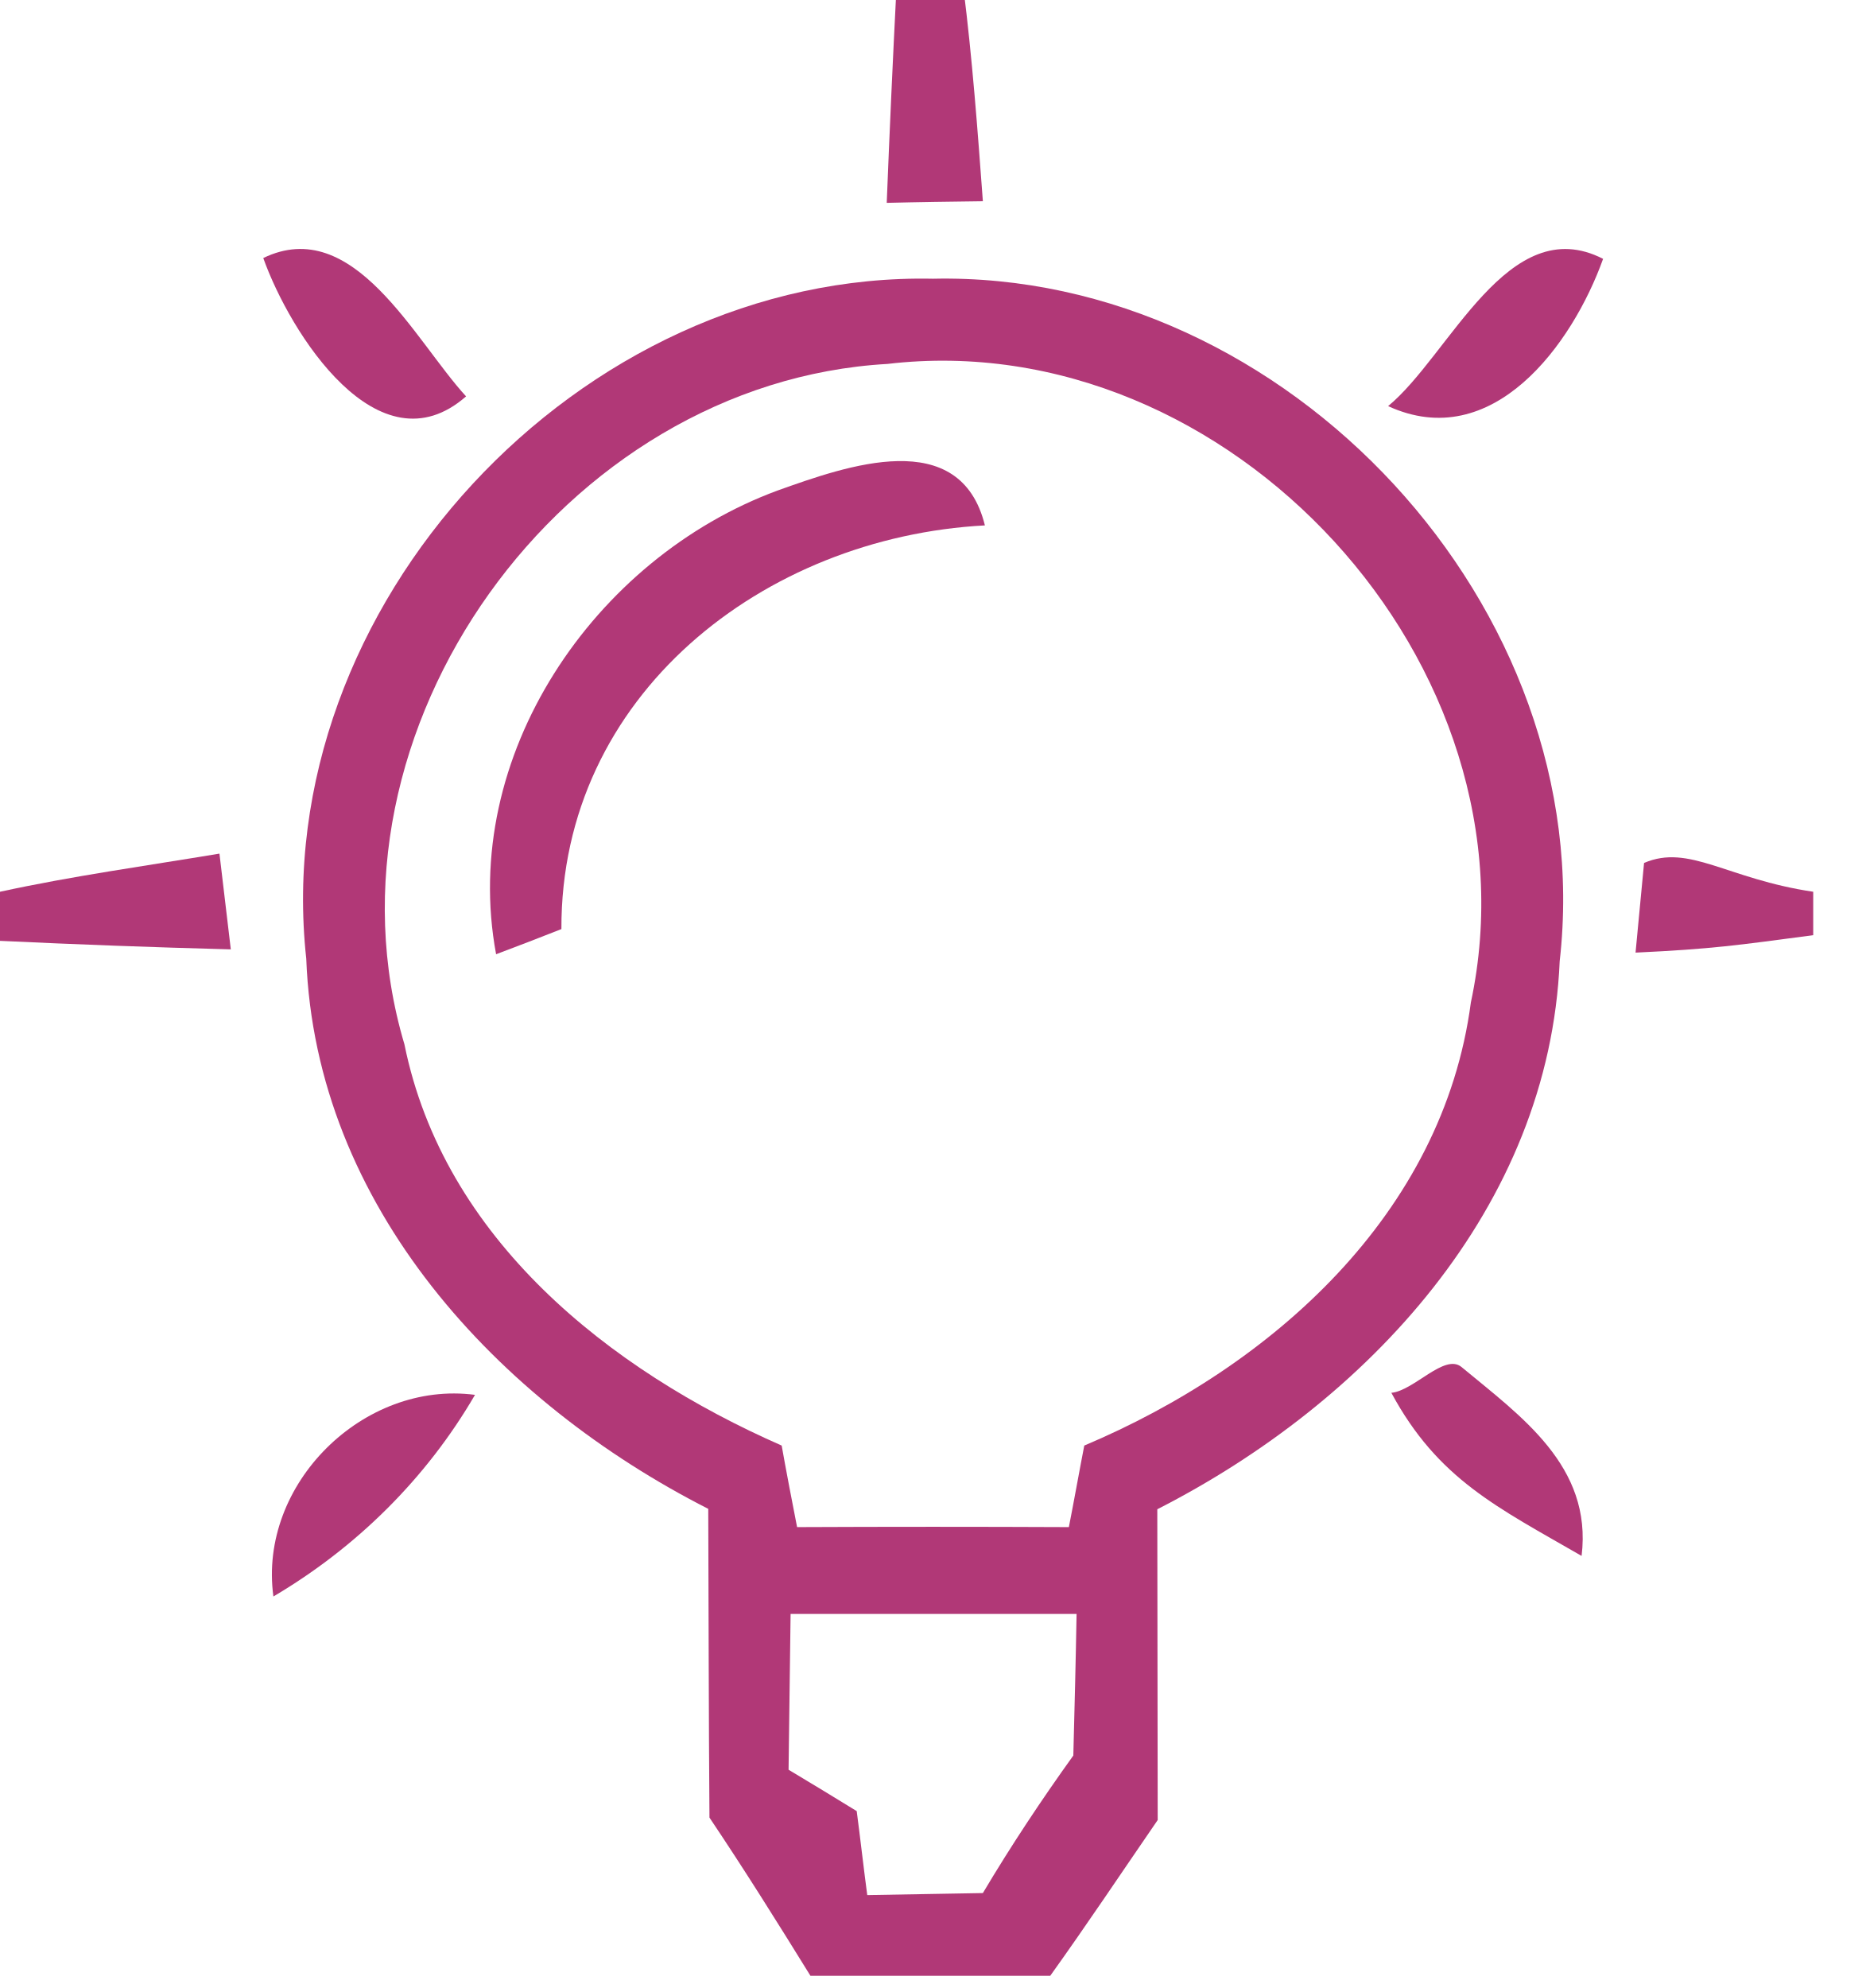
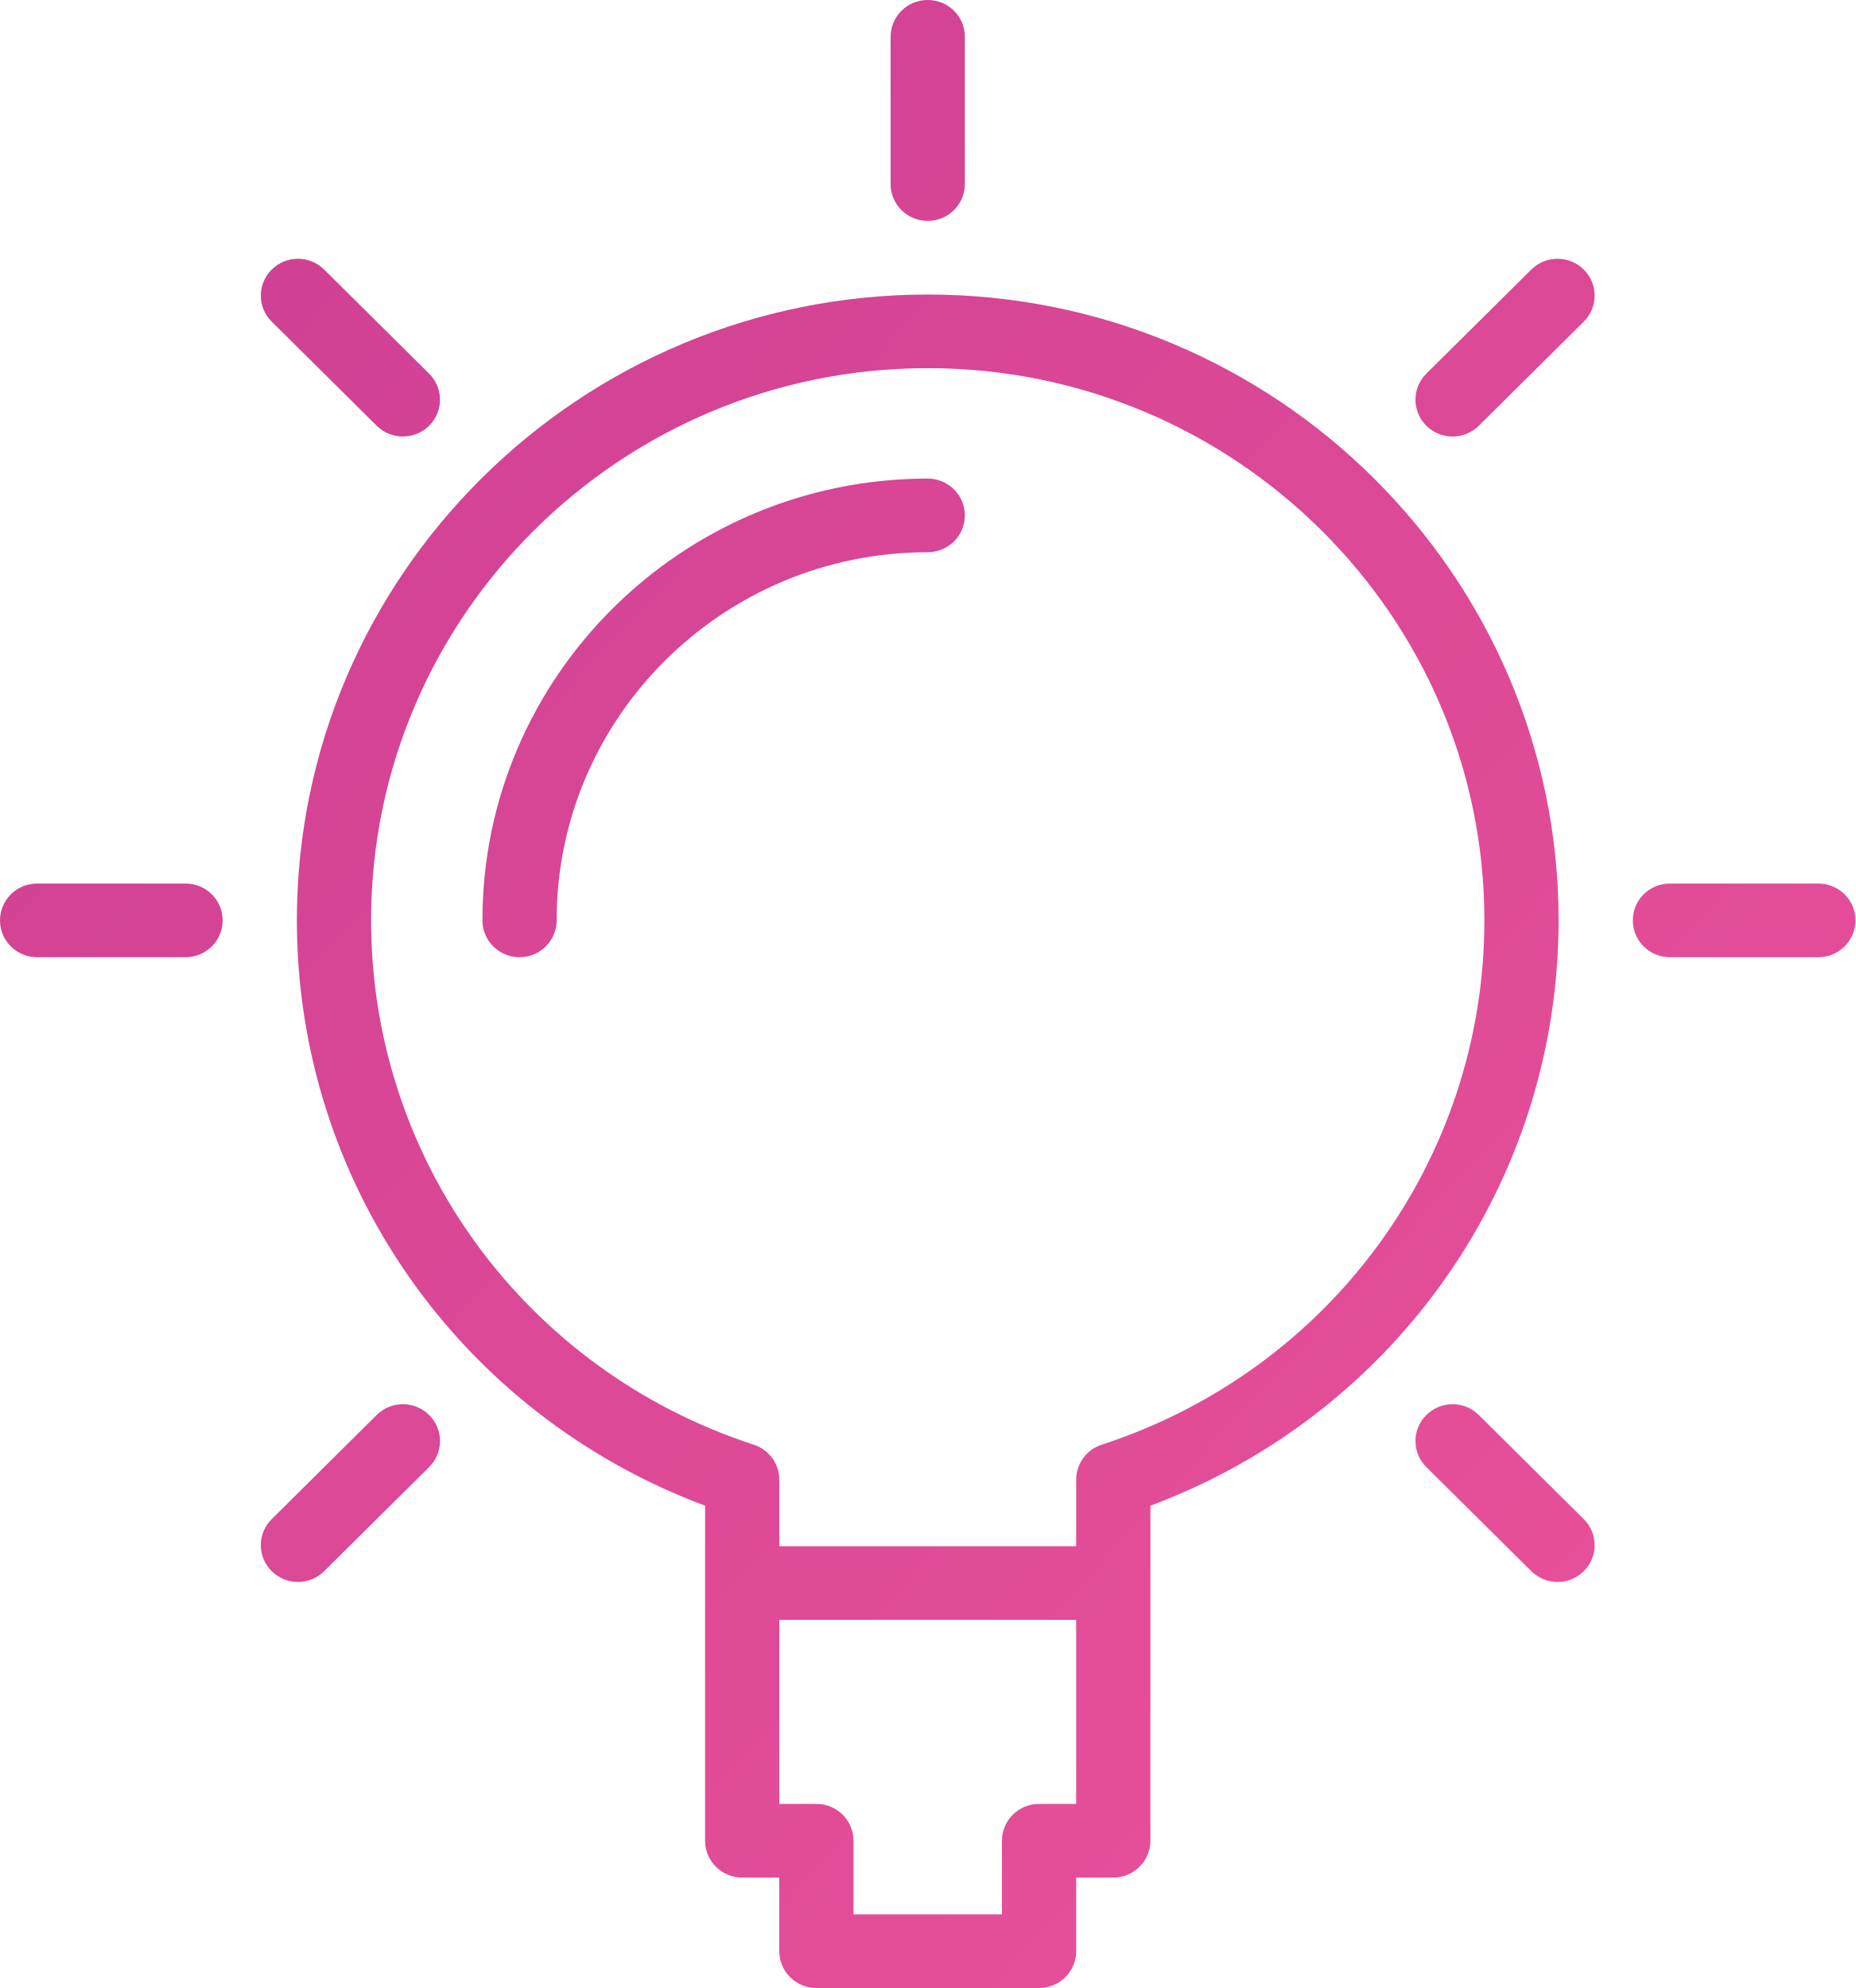
- <svg xmlns="http://www.w3.org/2000/svg" width="46pt" height="49pt" viewBox="0 0 46 49" version="1.1" id="svg3461">
-   <defs id="defs3484" />
-   <g id="#a51a63de" transform="translate(0,-0.3)">
-     <path d="m 22.1,0 1.65,0 C 23.97,1.75 24.1,3.5 24.23,5.26 23.44,5.27 22.65,5.28 21.86,5.3 21.93,3.53 22.01,1.76 22.1,0 Z" id="path3464" style="opacity:0.87;fill:#a51a63" />
-     <path d="m 6.49,6.66 c 2.23,-1.08 3.73,2.03 5,3.41 -2.16,1.89 -4.34,-1.56 -5,-3.41 z" id="path3466" style="opacity:0.87;fill:#a51a63" />
-     <path d="m 34.22,10.31 c 1.52,-1.25 2.96,-4.83 5.3,-3.63 -0.76,2.12 -2.73,4.81 -5.3,3.63 z" id="path3468" style="opacity:0.87;fill:#a51a63" />
-     <path d="M 7.55,23.93 C 6.6,15.24 14.3,6.99 23,7.17 c 8.72,-0.19 16.44,8.11 15.45,16.82 -0.26,6.08 -4.74,10.87 -9.92,13.51 0,2.55 0.01,5.1 0.01,7.66 -0.88,1.28 -1.74,2.57 -2.65,3.84 l -5.91,0 C 19.17,47.69 18.35,46.38 17.49,45.1 17.47,42.57 17.47,40.03 17.46,37.49 12.27,34.85 7.78,30.03 7.55,23.93 m 2.42,2.11 c 0.97,4.79 5.04,8.02 9.3,9.89 0.09,0.51 0.28,1.51 0.38,2.01 2.23,-0.01 4.47,-0.01 6.7,0 0.1,-0.5 0.28,-1.5 0.38,-2.01 4.62,-1.95 8.84,-5.7 9.53,-10.92 C 38.04,16.69 30.3,8.28 21.88,9.27 13.88,9.72 7.67,18.31 9.97,26.04 m 9.52,14.04 c -0.02,1.28 -0.03,2.56 -0.05,3.84 0.42,0.25 1.26,0.76 1.68,1.02 0.07,0.52 0.19,1.56 0.26,2.07 0.71,-0.01 2.14,-0.04 2.85,-0.05 0.69,-1.16 1.44,-2.29 2.23,-3.39 0.03,-1.16 0.06,-2.32 0.08,-3.49 -2.35,0 -4.7,0 -7.05,0 z" id="path3470" style="opacity:0.87;fill:#a51a63" />
-     <path d="m 19.17,12.39 c 1.71,-0.61 4.5,-1.61 5.11,0.86 -5.45,0.29 -10.46,4.18 -10.44,9.95 -0.4,0.16 -1.21,0.47 -1.61,0.62 -0.91,-4.88 2.41,-9.76 6.94,-11.43 z" id="path3472" style="opacity:0.87;fill:#a51a63" />
-     <path d="M 0,22.28 C 1.79,21.89 3.61,21.64 5.41,21.34 5.48,21.93 5.62,23.11 5.69,23.7 3.79,23.65 1.9,23.58 0,23.49 l 0,-1.21 z" id="path3474" style="opacity:0.87;fill:#a51a63" />
-     <path d="m 40.53,21.57 c 1.113,-0.478 2.036,0.394 4.17,0.71 l 0,1.07 c -1.88,0.25 -2.48,0.34 -4.38,0.43 0.05,-0.55 0.16,-1.66 0.21,-2.21 z" id="path3476" style="opacity:0.87;fill:#a51a63" />
-     <path d="m 6.74,39.65 c -0.38,-2.77 2.22,-5.33 4.97,-4.97 -1.2,2.06 -2.92,3.76 -4.97,4.97 z" id="path3478" style="opacity:0.87;fill:#a51a63" />
-     <path d="m 34.3,34.63 c 0.559,-0.051 1.313,-0.982 1.731,-0.635 1.451,1.206 3.23,2.438 2.959,4.655 -2.08,-1.2 -3.54,-1.89 -4.69,-4.02 z" id="path3480" style="opacity:0.87;fill:#a51a63" />
+ <svg xmlns="http://www.w3.org/2000/svg" width="42px" height="45px" viewBox="0 0 42 45" version="1.1">
+   <defs>
+     <linearGradient x1="0%" y1="0%" x2="100%" y2="100%" id="linearGradient-1">
+       <stop stop-color="#CC3E92" offset="0%" />
+       <stop stop-color="#EC539A" offset="100%" />
+     </linearGradient>
+   </defs>
+   <g id="Page-1" stroke="none" stroke-width="1" fill="none" fill-rule="evenodd">
+     <g id="idea" fill-rule="nonzero" fill="url(#linearGradient-1)">
+       <path d="M21,6.667 C13.126,6.667 6.72,13.022 6.72,20.833 C6.72,26.76 10.408,32.01 15.96,34.083 L15.96,41.667 C15.96,42.127 16.335,42.5 16.8,42.5 L17.64,42.5 L17.64,44.167 C17.64,44.627 18.015,45 18.48,45 L23.52,45 C23.985,45 24.36,44.627 24.36,44.167 L24.36,42.5 L25.2,42.5 C25.665,42.5 26.04,42.127 26.04,41.667 L26.04,34.083 C31.592,32.01 35.28,26.76 35.28,20.833 C35.28,13.022 28.874,6.667 21,6.667 Z M23.52,40.833 C23.055,40.833 22.68,41.206 22.68,41.667 L22.68,43.333 L19.32,43.333 L19.32,41.667 C19.32,41.206 18.945,40.833 18.48,40.833 L17.64,40.833 L17.64,36.667 L24.36,36.667 L24.36,40.833 L23.52,40.833 Z M24.938,32.702 C24.593,32.814 24.36,33.134 24.36,33.493 L24.36,35 L17.64,35 L17.64,33.493 C17.64,33.133 17.407,32.814 17.062,32.702 C11.882,31.012 8.4,26.242 8.4,20.833 C8.4,13.941 14.052,8.333 21,8.333 C27.948,8.333 33.6,13.941 33.6,20.833 C33.6,26.242 30.118,31.012 24.938,32.702 Z M21,5 C20.535,5 20.16,4.628 20.16,4.167 L20.16,0.833 C20.16,0.372 20.535,-1.77635684e-15 21,-1.77635684e-15 C21.465,-1.77635684e-15 21.84,0.372 21.84,0.833 L21.84,4.167 C21.84,4.628 21.465,5 21,5 Z M41.16,20 C41.625,20 42,20.372 42,20.833 C42,21.294 41.625,21.667 41.16,21.667 L37.8,21.667 C37.335,21.667 36.96,21.294 36.96,20.833 C36.96,20.372 37.335,20 37.8,20 L41.16,20 Z M4.2,20 C4.665,20 5.04,20.372 5.04,20.833 C5.04,21.294 4.665,21.667 4.2,21.667 L0.84,21.667 C0.375,21.667 8.8817842e-16,21.294 8.8817842e-16,20.833 C8.8817842e-16,20.372 0.375,20 0.84,20 L4.2,20 Z M34.662,6.102 C34.989,5.777 35.521,5.776 35.85,6.102 C36.178,6.428 36.178,6.954 35.85,7.28 L33.474,9.637 C33.31,9.799 33.095,9.881 32.88,9.881 C32.665,9.881 32.45,9.799 32.286,9.637 C31.958,9.311 31.958,8.784 32.286,8.458 L34.662,6.102 Z M8.526,32.03 C8.854,31.704 9.385,31.704 9.714,32.03 C10.042,32.356 10.042,32.883 9.714,33.208 L7.338,35.565 C7.174,35.727 6.959,35.809 6.744,35.809 C6.529,35.809 6.314,35.727 6.15,35.565 C5.822,35.239 5.822,34.712 6.15,34.387 L8.526,32.03 Z M33.474,32.03 L35.85,34.387 C36.178,34.712 36.178,35.239 35.85,35.565 C35.686,35.727 35.471,35.809 35.256,35.809 C35.041,35.809 34.826,35.727 34.662,35.565 L32.286,33.208 C31.958,32.883 31.958,32.356 32.286,32.03 C32.615,31.704 33.146,31.704 33.474,32.03 Z M8.526,9.637 L6.15,7.28 C5.822,6.954 5.822,6.428 6.15,6.102 C6.479,5.776 7.01,5.776 7.338,6.102 L9.714,8.458 C10.042,8.784 10.042,9.311 9.714,9.637 C9.55,9.799 9.335,9.881 9.12,9.881 C8.905,9.881 8.69,9.799 8.526,9.637 Z M21,10.833 C15.442,10.833 10.92,15.319 10.92,20.833 C10.92,21.294 11.295,21.667 11.76,21.667 C12.225,21.667 12.6,21.294 12.6,20.833 C12.6,16.238 16.368,12.5 21,12.5 C21.465,12.5 21.84,12.127 21.84,11.667 C21.84,11.206 21.465,10.833 21,10.833 Z" id="Combined-Shape" />
+     </g>
  </g>
</svg>
